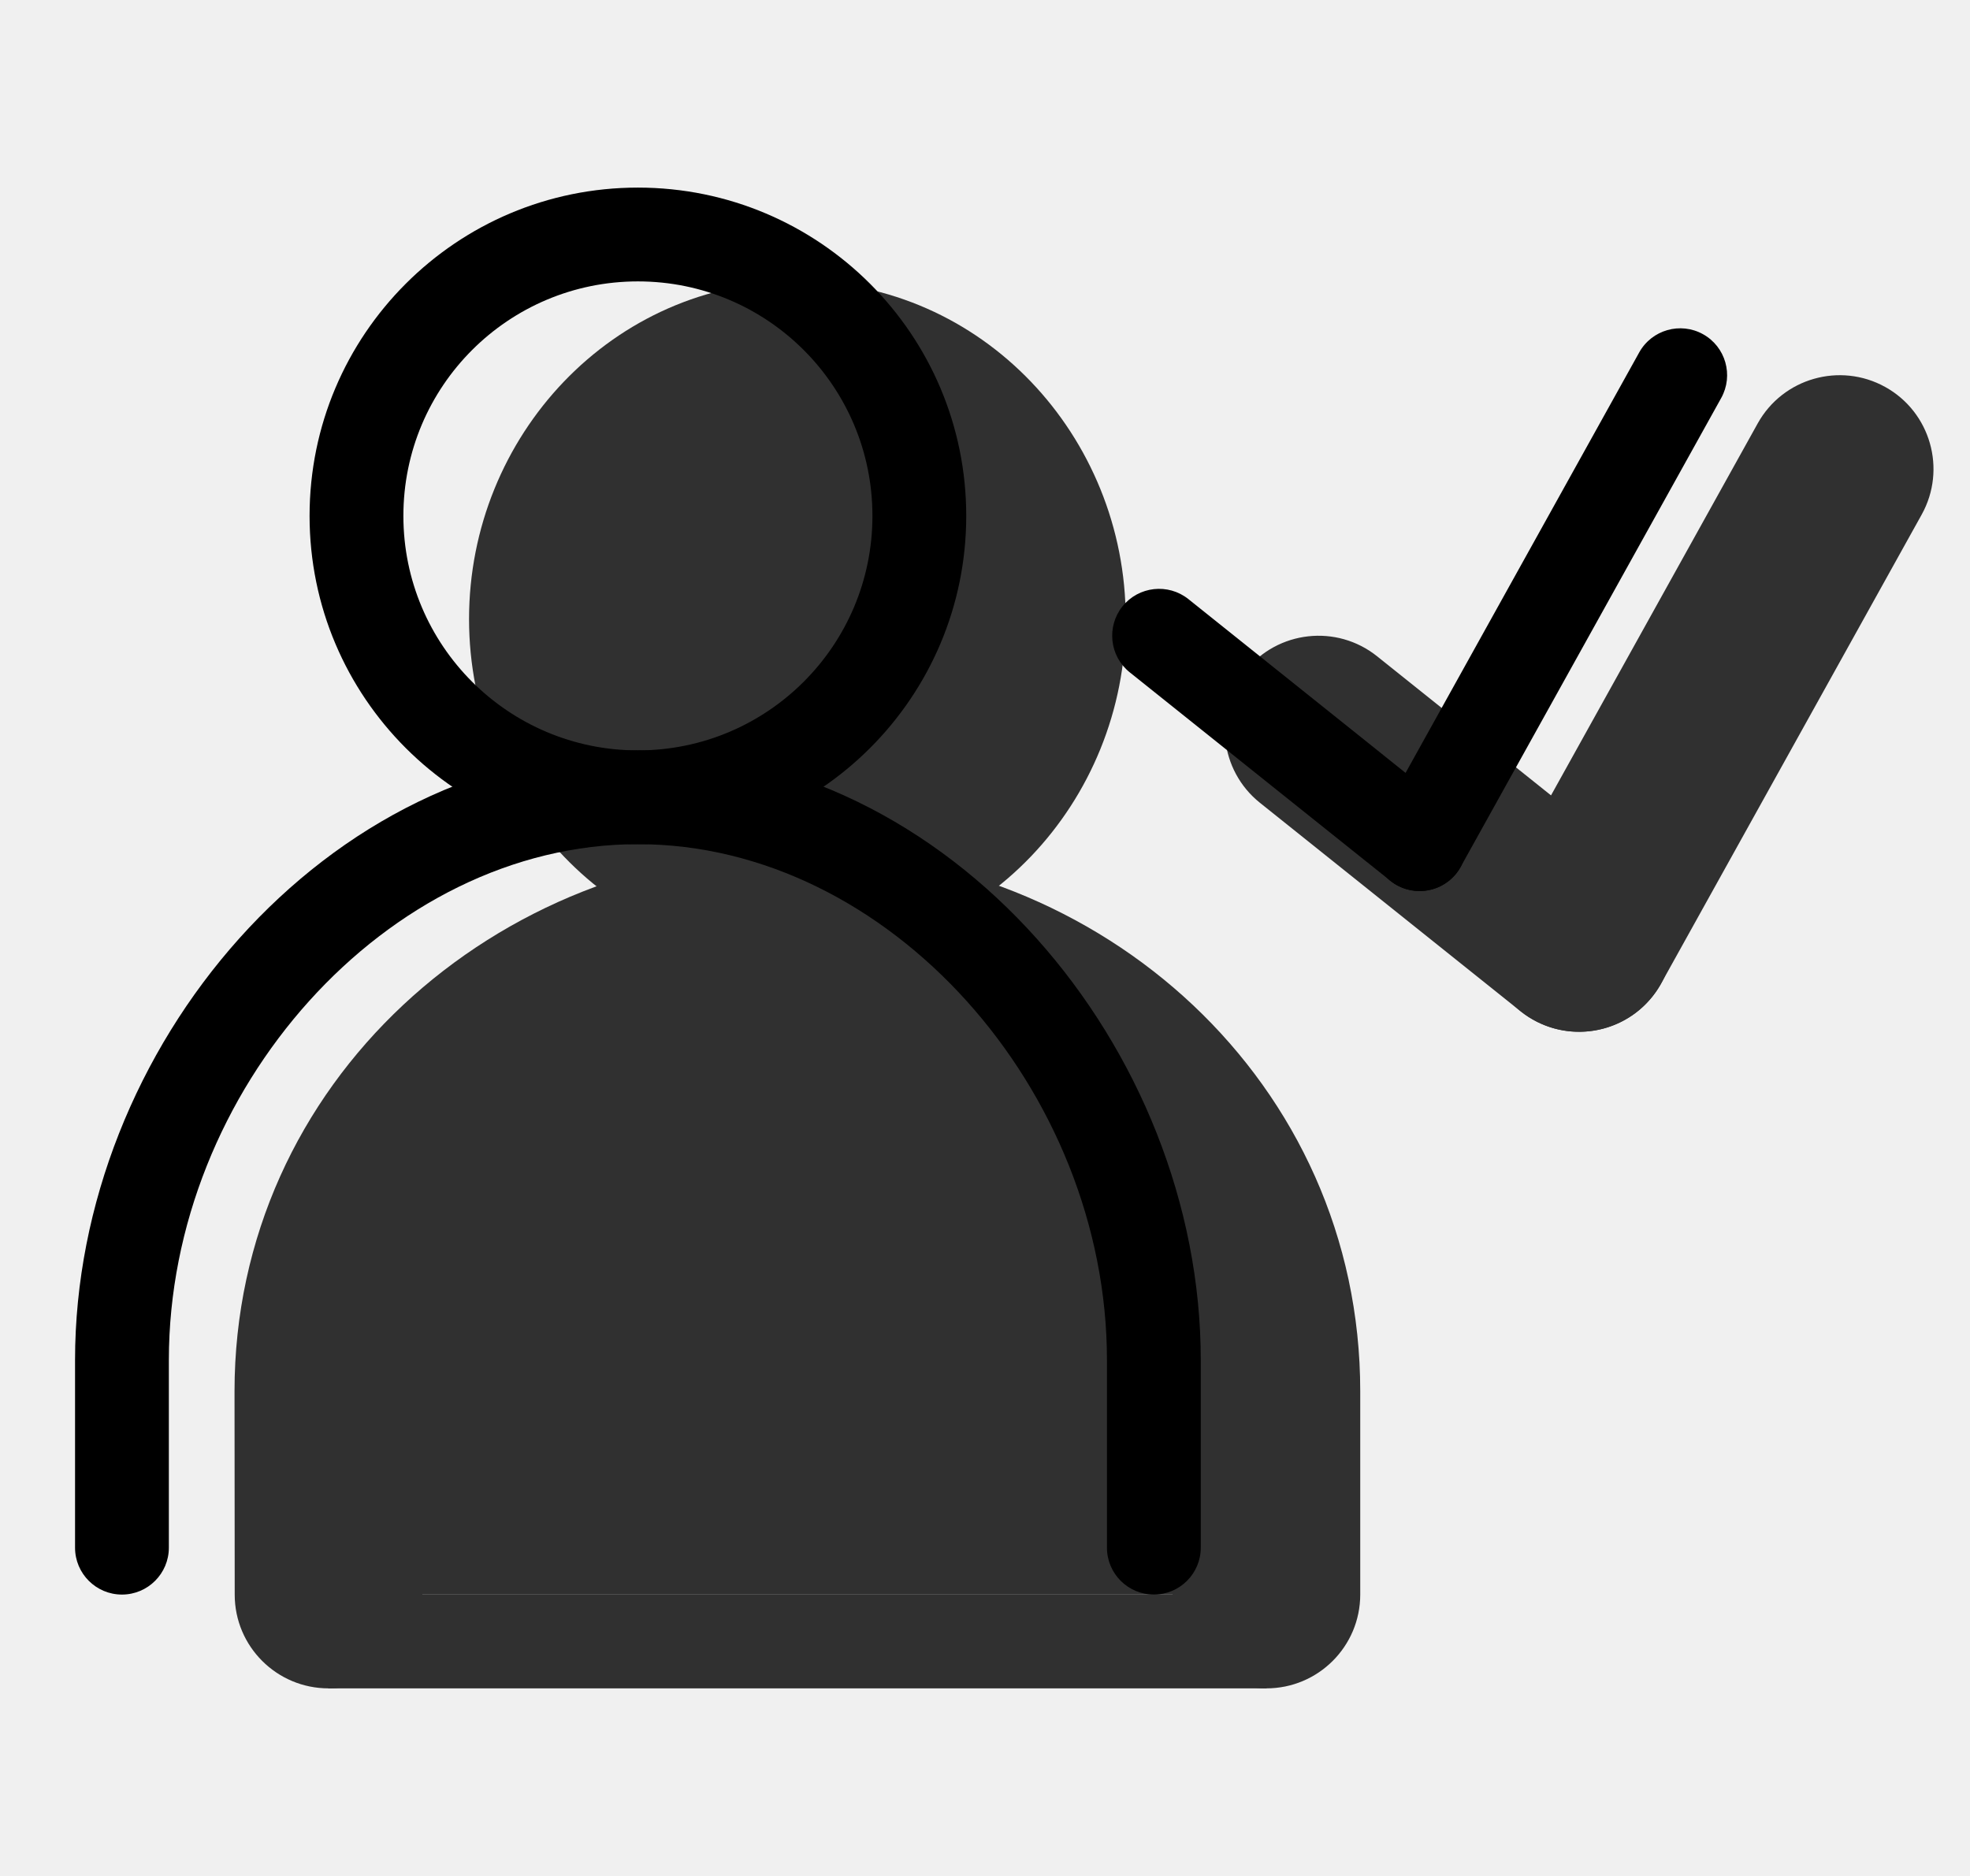
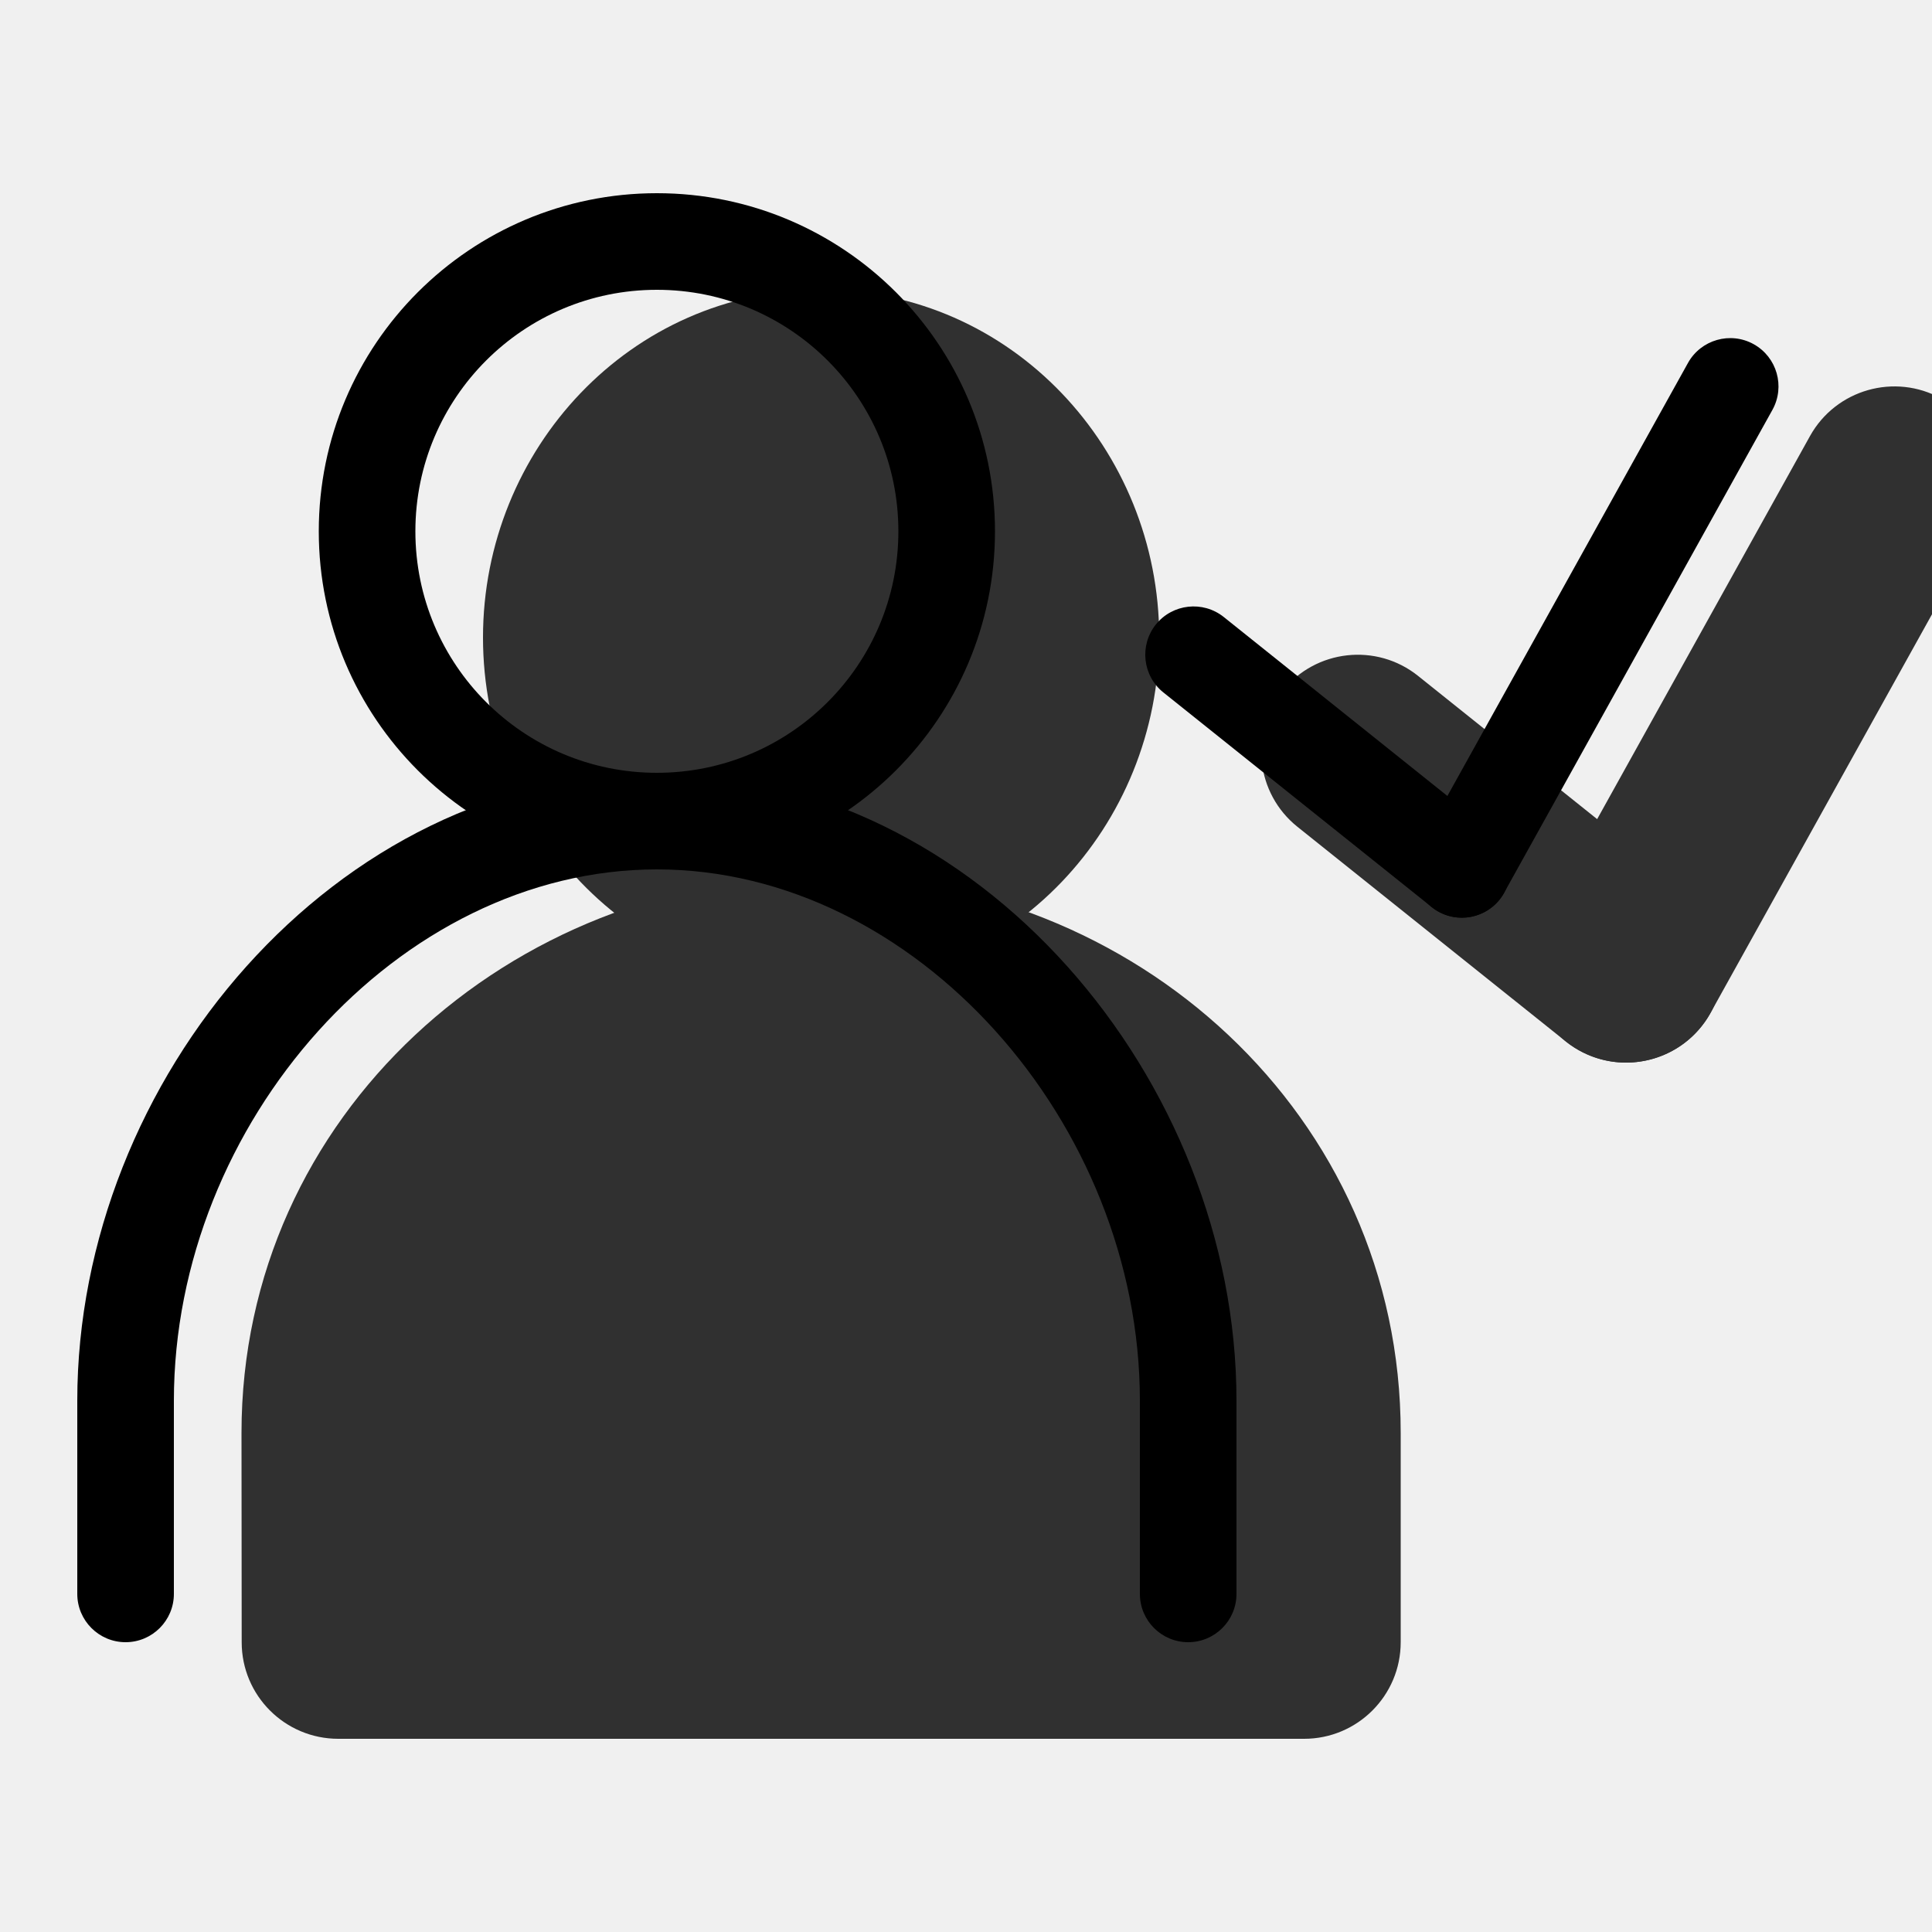
- <svg xmlns="http://www.w3.org/2000/svg" width="21" height="20" viewBox="0 0 21 20" fill="none">
-   <g opacity="0.8">
-     <path d="M11 6.6C11 8.036 9.881 9.2 8.5 9.2C7.119 9.2 6 8.036 6 6.6C6 5.164 7.119 4 8.5 4C9.881 4 11 5.164 11 6.6Z" fill="currentColor" />
-     <path fill-rule="evenodd" clip-rule="evenodd" d="M8.5 5C7.708 5 7 5.679 7 6.6C7 7.521 7.708 8.2 8.5 8.2C9.292 8.2 10 7.521 10 6.6C10 5.679 9.292 5 8.5 5ZM5 6.6C5 4.649 6.53 3 8.5 3C10.47 3 12 4.649 12 6.6C12 8.551 10.47 10.2 8.5 10.2C6.53 10.2 5 8.551 5 6.6Z" fill="currentColor" />
-     <path fill-rule="evenodd" clip-rule="evenodd" d="M13.5 17V14.833C13.5 12.149 11.246 10.067 8.513 10.067C5.781 10.067 3.5 12.149 3.5 14.833L3.502 17" fill="currentColor" />
-     <path fill-rule="evenodd" clip-rule="evenodd" d="M2.5 14.833C2.5 11.538 5.289 9.067 8.513 9.067C11.745 9.067 14.5 11.545 14.5 14.833V17C14.5 17.552 14.052 18 13.5 18C12.948 18 12.5 17.552 12.5 17V14.833C12.5 12.753 10.747 11.067 8.513 11.067C6.273 11.067 4.5 12.759 4.5 14.833C4.5 14.833 4.5 14.833 4.5 14.833L4.502 16.999C4.502 17.552 4.055 18 3.502 18C2.95 18 2.502 17.553 2.502 17.001L2.5 14.833Z" fill="currentColor" />
-     <path fill-rule="evenodd" clip-rule="evenodd" d="M20.097 4.126C20.579 4.394 20.753 5.003 20.485 5.486L17.707 10.486C17.439 10.968 16.831 11.142 16.348 10.874C15.865 10.606 15.691 9.997 15.959 9.514L18.737 4.514C19.005 4.032 19.614 3.858 20.097 4.126Z" fill="currentColor" />
-     <path fill-rule="evenodd" clip-rule="evenodd" d="M13.275 7.153C13.62 6.722 14.249 6.652 14.68 6.997L17.458 9.219C17.889 9.564 17.959 10.194 17.614 10.625C17.269 11.056 16.64 11.126 16.209 10.781L13.431 8.559C13 8.214 12.93 7.584 13.275 7.153Z" fill="currentColor" />
-     <path fill-rule="evenodd" clip-rule="evenodd" d="M13.5 18H3.5V17H13.5V18Z" fill="currentColor" />
+ <svg xmlns="http://www.w3.org/2000/svg" width="20" height="20" viewBox="0 0 20 20" fill="none">
+   <g clip-path="url(#clip0_303_4954)">
+     <g opacity="0.8">
+       <path d="M11 6.6C11 8.036 9.881 9.2 8.5 9.2C7.119 9.2 6 8.036 6 6.6C6 5.164 7.119 4 8.5 4C9.881 4 11 5.164 11 6.6Z" fill="currentColor" />
+       <path fill-rule="evenodd" clip-rule="evenodd" d="M8.5 5C7.708 5 7 5.679 7 6.6C7 7.521 7.708 8.2 8.5 8.2C9.292 8.2 10 7.521 10 6.6C10 5.679 9.292 5 8.5 5ZM5 6.6C5 4.649 6.53 3 8.5 3C10.47 3 12 4.649 12 6.6C12 8.551 10.47 10.2 8.5 10.2C6.53 10.2 5 8.551 5 6.6Z" fill="currentColor" />
+       <path fill-rule="evenodd" clip-rule="evenodd" d="M13.5 17V14.833C13.5 12.149 11.246 10.067 8.513 10.067C5.781 10.067 3.5 12.149 3.5 14.833L3.502 17" fill="currentColor" />
+       <path fill-rule="evenodd" clip-rule="evenodd" d="M2.5 14.833C2.5 11.538 5.289 9.067 8.513 9.067C11.745 9.067 14.5 11.545 14.5 14.833V17C14.5 17.552 14.052 18 13.5 18C12.948 18 12.5 17.552 12.5 17V14.833C12.5 12.753 10.747 11.067 8.513 11.067C6.273 11.067 4.5 12.759 4.5 14.833C4.5 14.833 4.5 14.833 4.5 14.833L4.502 16.999C4.502 17.552 4.055 18 3.502 18C2.95 18 2.502 17.553 2.502 17.001L2.5 14.833Z" fill="currentColor" />
+       <path fill-rule="evenodd" clip-rule="evenodd" d="M20.097 4.126C20.579 4.394 20.753 5.003 20.485 5.486L17.707 10.486C17.439 10.968 16.831 11.142 16.348 10.874C15.865 10.606 15.691 9.997 15.959 9.514L18.737 4.514C19.005 4.032 19.614 3.858 20.097 4.126Z" fill="currentColor" />
+       <path fill-rule="evenodd" clip-rule="evenodd" d="M13.275 7.153C13.62 6.722 14.249 6.652 14.68 6.997L17.458 9.219C17.889 9.564 17.959 10.194 17.614 10.625C17.269 11.056 16.64 11.126 16.209 10.781L13.431 8.559C13 8.214 12.93 7.584 13.275 7.153Z" fill="currentColor" />
+       <path fill-rule="evenodd" clip-rule="evenodd" d="M13.5 18H3.5V17H13.5V18Z" fill="currentColor" />
+     </g>
+     <path fill-rule="evenodd" clip-rule="evenodd" d="M6.8 3C5.419 3 4.3 4.119 4.3 5.5C4.3 6.881 5.419 8 6.8 8C8.181 8 9.3 6.881 9.3 5.5C9.3 4.119 8.181 3 6.8 3ZM3.3 5.5C3.3 3.567 4.867 2 6.8 2C8.733 2 10.3 3.567 10.3 5.5C10.3 7.433 8.733 9 6.8 9C4.867 9 3.3 7.433 3.3 5.5Z" fill="black" />
+     <path fill-rule="evenodd" clip-rule="evenodd" d="M0.8 14.5C0.8 11.178 3.469 8 6.8 8C10.131 8 12.8 11.178 12.8 14.5V16.5C12.8 16.776 12.576 17 12.3 17C12.024 17 11.8 16.776 11.8 16.5V14.5C11.8 11.627 9.48 9 6.8 9C4.12 9 1.8 11.627 1.8 14.5V16.5C1.8 16.776 1.576 17 1.3 17C1.024 17 0.8 16.776 0.8 16.5V14.5Z" fill="black" />
+     <path fill-rule="evenodd" clip-rule="evenodd" d="M18.154 3.563C18.395 3.697 18.482 4.001 18.348 4.243L15.57 9.243C15.436 9.484 15.132 9.571 14.89 9.437C14.649 9.303 14.562 8.999 14.696 8.757L17.474 3.757C17.608 3.516 17.913 3.429 18.154 3.563Z" fill="black" />
+     <path fill-rule="evenodd" clip-rule="evenodd" d="M11.965 6.465C12.138 6.25 12.452 6.215 12.668 6.387L15.446 8.61C15.661 8.782 15.696 9.097 15.524 9.312C15.351 9.528 15.037 9.563 14.821 9.39L12.043 7.168C11.828 6.996 11.793 6.681 11.965 6.465Z" fill="black" />
  </g>
-   <path fill-rule="evenodd" clip-rule="evenodd" d="M6.8 3C5.419 3 4.3 4.119 4.3 5.5C4.3 6.881 5.419 8 6.8 8C8.181 8 9.3 6.881 9.3 5.5C9.3 4.119 8.181 3 6.8 3ZM3.3 5.5C3.3 3.567 4.867 2 6.8 2C8.733 2 10.3 3.567 10.3 5.5C10.3 7.433 8.733 9 6.8 9C4.867 9 3.3 7.433 3.3 5.5Z" fill="black" />
-   <path fill-rule="evenodd" clip-rule="evenodd" d="M0.8 14.5C0.8 11.178 3.469 8 6.8 8C10.131 8 12.8 11.178 12.8 14.5V16.5C12.8 16.776 12.576 17 12.3 17C12.024 17 11.8 16.776 11.8 16.5V14.5C11.8 11.627 9.48 9 6.8 9C4.12 9 1.8 11.627 1.8 14.5V16.5C1.8 16.776 1.576 17 1.3 17C1.024 17 0.8 16.776 0.8 16.5V14.5Z" fill="black" />
-   <path fill-rule="evenodd" clip-rule="evenodd" d="M18.154 3.563C18.395 3.697 18.482 4.001 18.348 4.243L15.57 9.243C15.436 9.484 15.132 9.571 14.89 9.437C14.649 9.303 14.562 8.999 14.696 8.757L17.474 3.757C17.608 3.516 17.913 3.429 18.154 3.563Z" fill="black" />
-   <path fill-rule="evenodd" clip-rule="evenodd" d="M11.965 6.465C12.138 6.25 12.452 6.215 12.668 6.387L15.446 8.61C15.661 8.782 15.696 9.097 15.524 9.312C15.351 9.528 15.037 9.563 14.821 9.39L12.043 7.168C11.828 6.996 11.793 6.681 11.965 6.465Z" fill="black" />
+   <defs>
+     <clipPath id="clip0_303_4954">
+       <rect width="20" height="20" fill="white" />
+     </clipPath>
+   </defs>
</svg>
